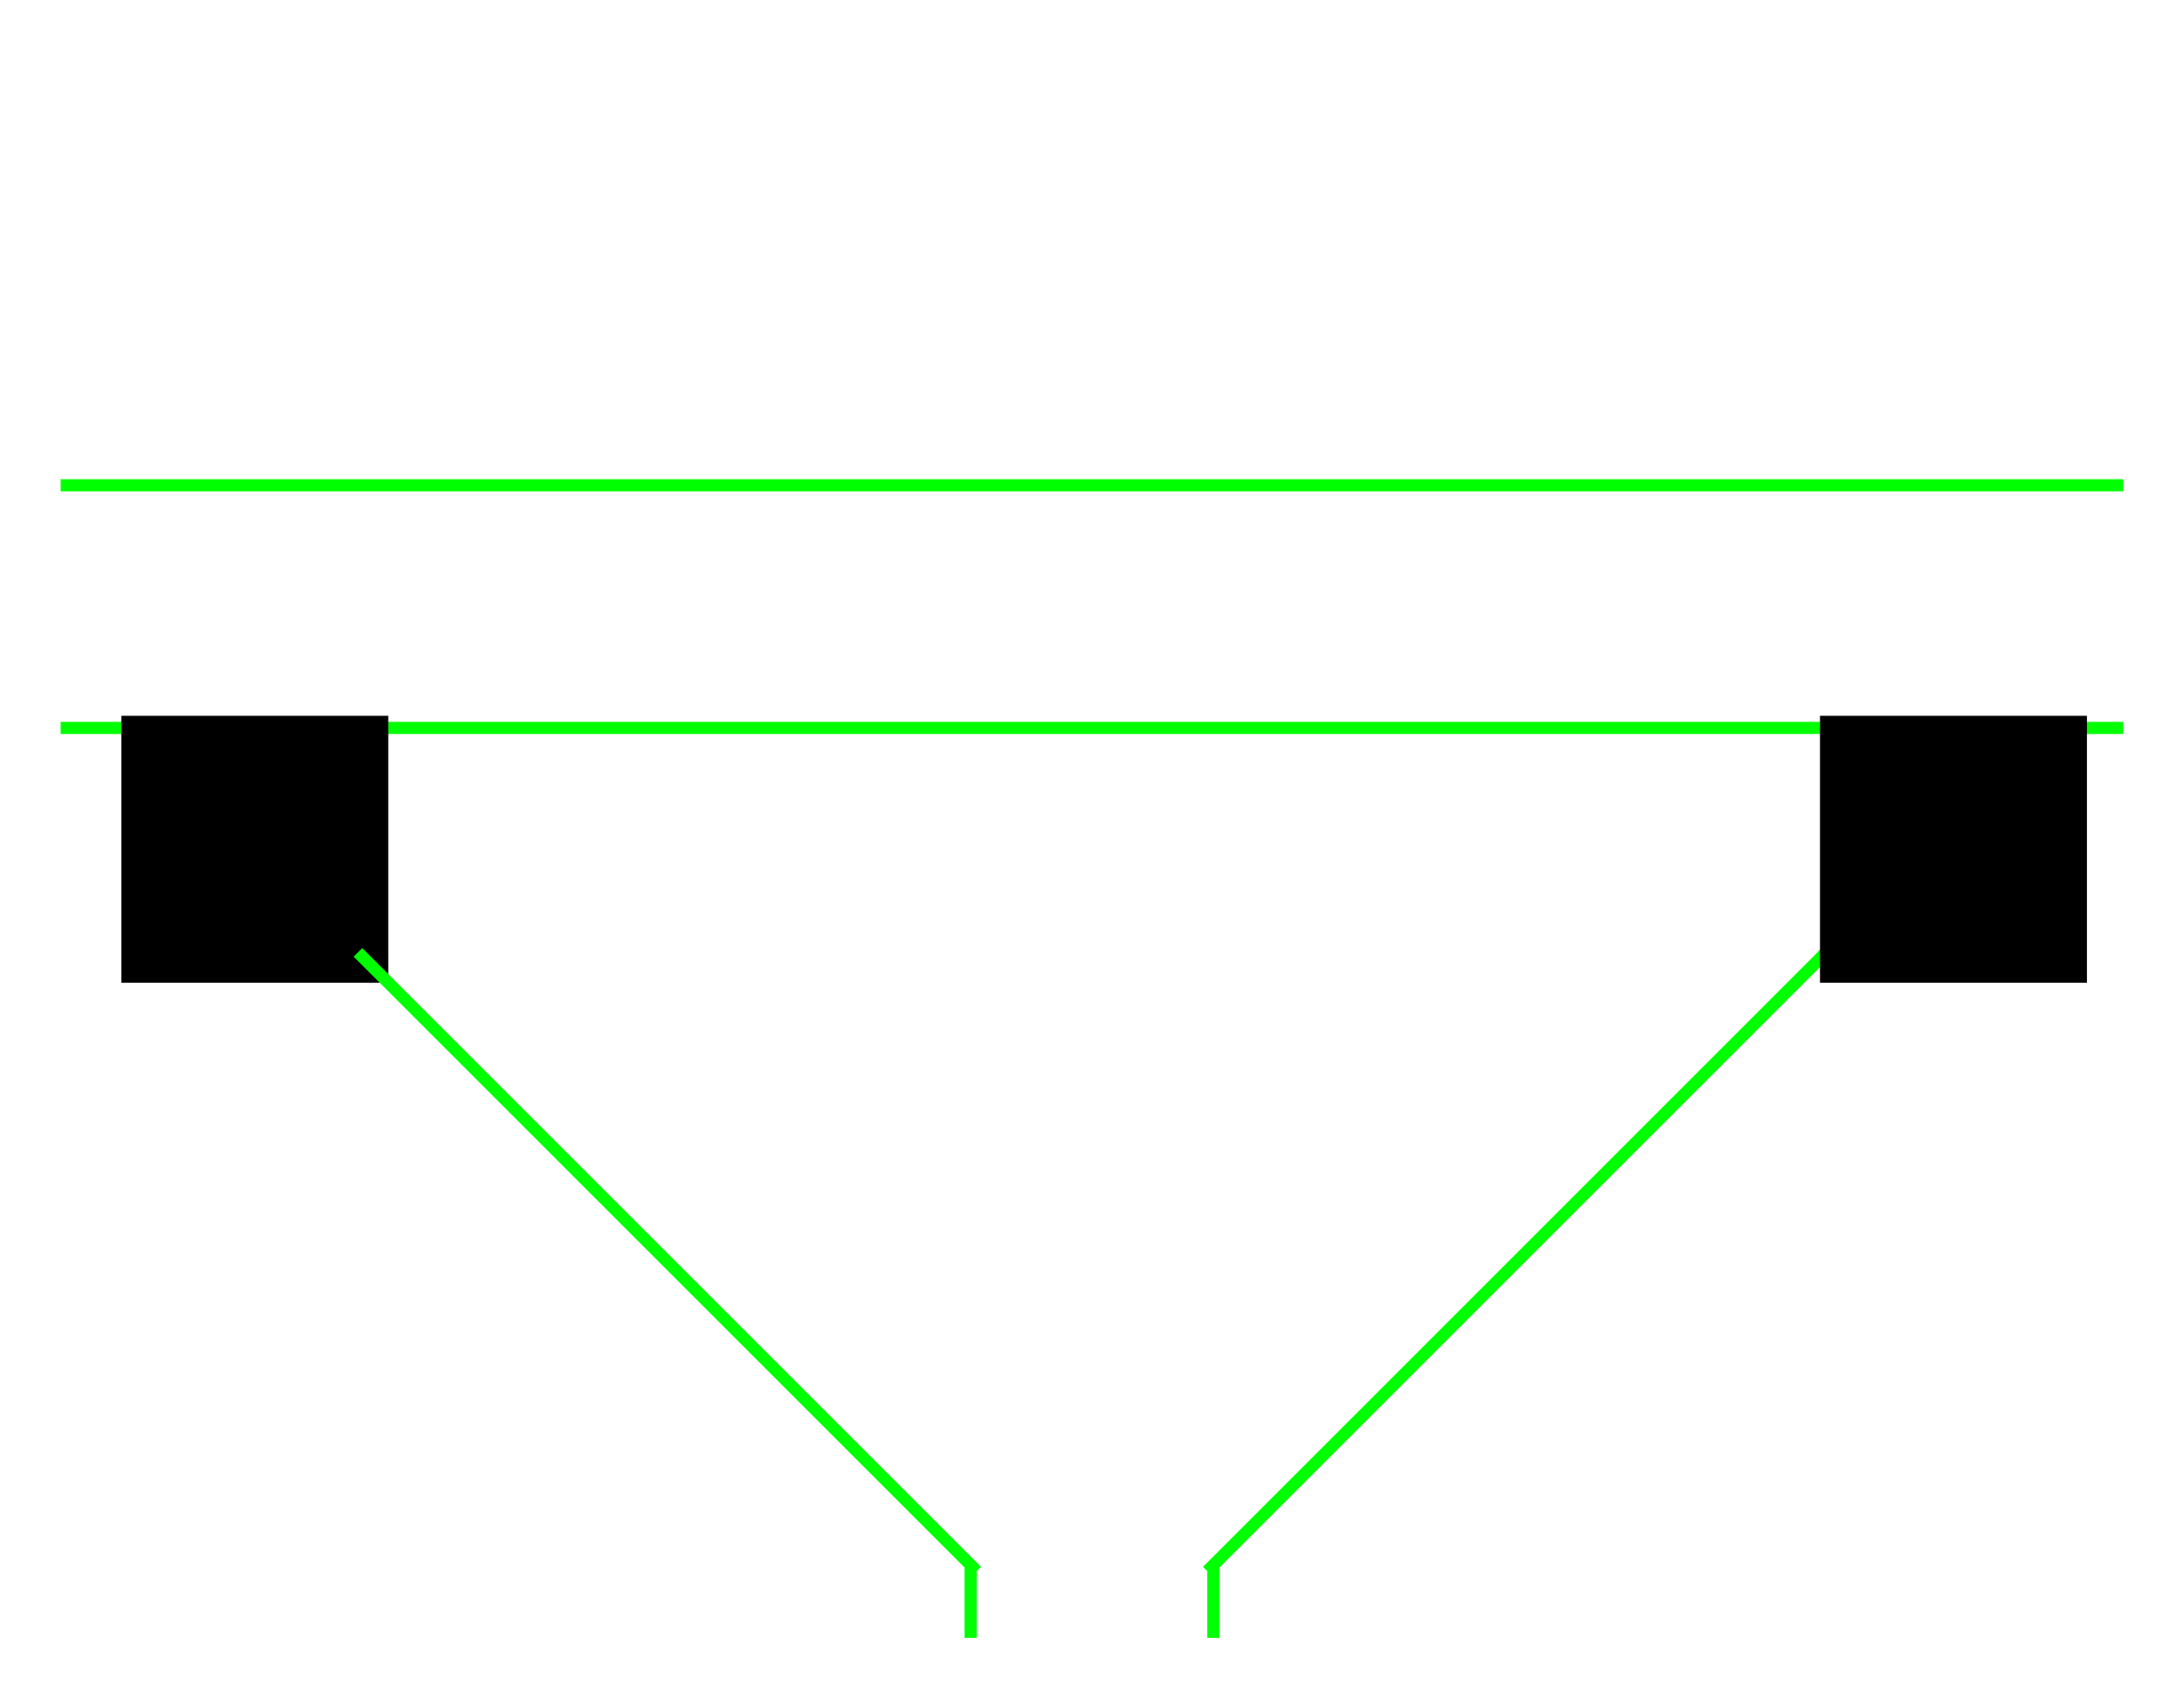
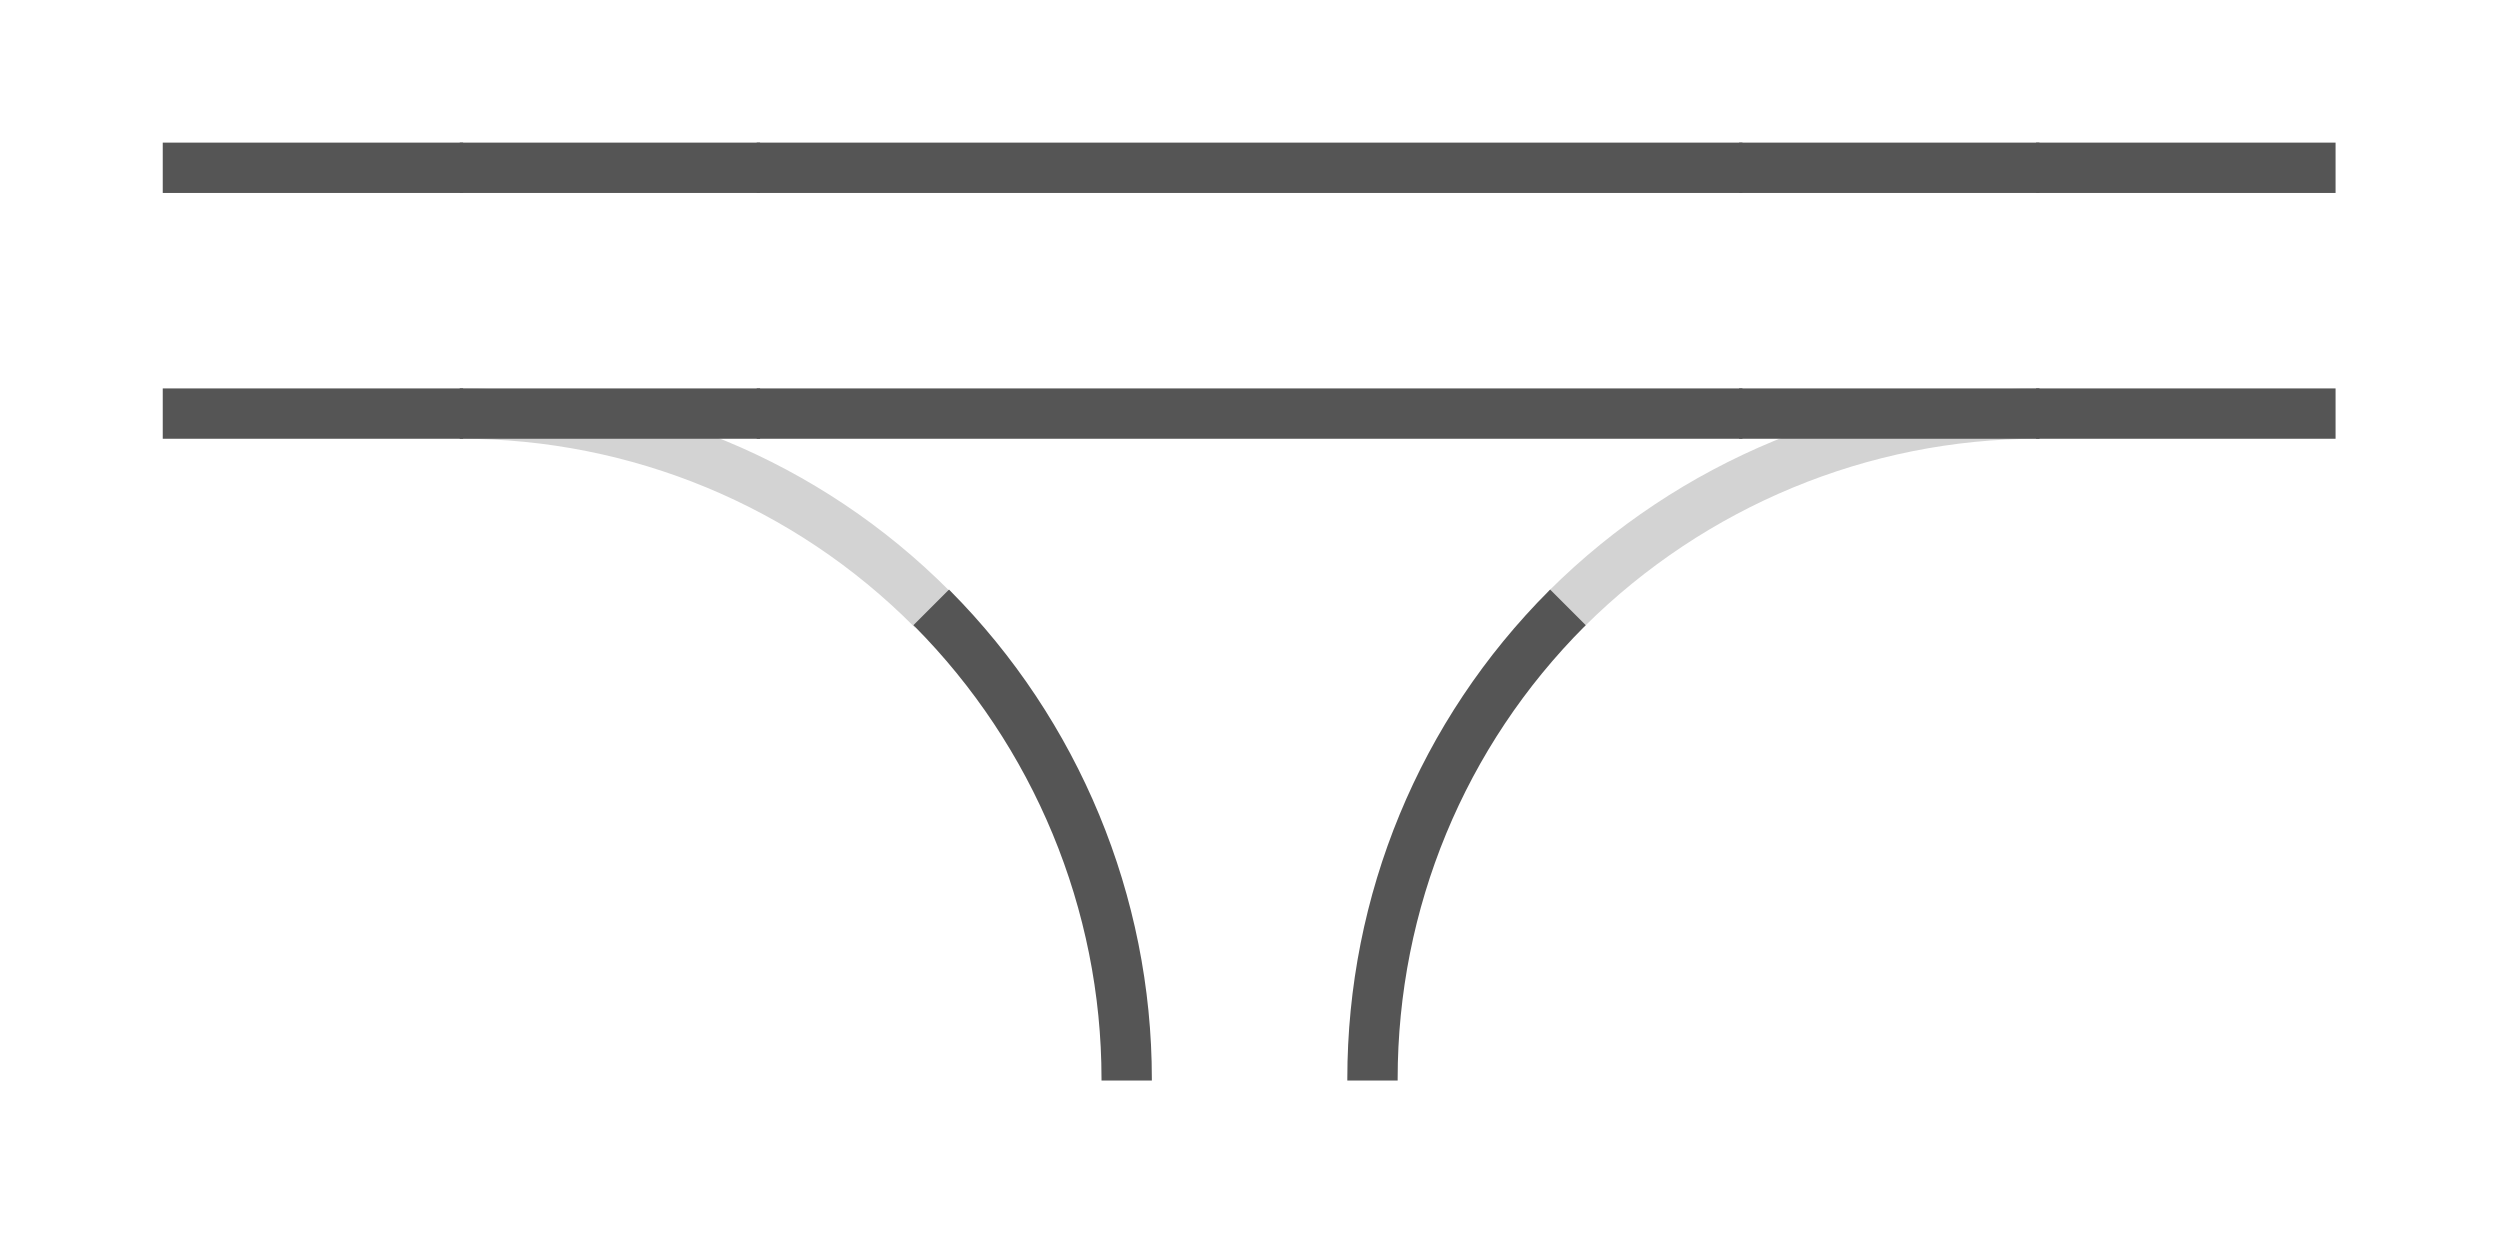
- <svg xmlns="http://www.w3.org/2000/svg" viewBox="0 0 180 140" id="svg6" height="140px" width="180px" version="1.1">
-   <defs id="defs10" />
-   <path class="B" d="M 0,40 h 180" />
-   <path class="B" d="M 0,60 h 180" />
-   <path class="B" d="M 81,130 l -70,-70" />
-   <path class="B" d="M 99,130 l 70,-70" />
-   <path class="B" d="M 80,140 l 0,-12" />
-   <path class="B" d="M 100,140 l 0,-12" />
-   <g>
-     <g id="B1" class="S1">
-       <path class="L" style="stroke: rgb(0, 255, 0);" d="M 5,40 h 170" />
+ <svg xmlns="http://www.w3.org/2000/svg" version="1.1" id="Layer_1" x="0px" y="0px" viewBox="0 0 298 149" width="298" height="149" style="enable-background:new 0 0 298 149;" xml:space="preserve">
+   <g class="BSw0">
+     <path class="L LSwO SwS0o" d="M111.2,72.7l-0.1-0.1C96.2,57.6,76,49.3,55,49.3h-0.2" style="fill:none;stroke:#D3D3D3;stroke-width:6px;opacity:1;" />
+     <line class="L LSwO SwS1o" x1="54.8" y1="49.3" x2="90.6" y2="49.3" style="fill:none;stroke:#D3D3D3;stroke-width:6px;opacity:0;" />
+   </g>
+   <g class="BSw1">
+     <path class="L LSwO SwS0o" d="M243.1,49.3h-0.2c-21,0-41.2,8.4-56.1,23.2l-0.1,0.1" style="fill:none;stroke:#D3D3D3;stroke-width:6px;opacity:1;" />
+     <line class="L LSwO SwS1o" x1="207.3" y1="49.3" x2="243.1" y2="49.3" style="fill:none;stroke:#D3D3D3;stroke-width:6px;opacity:0;" />
+   </g>
+   <g class="B2">
+     <g class="Sw0 SwGroup">
+       <line class="L LSw SwS0 st2" x1="54.8" y1="49.3" x2="90.6" y2="49.3" style="fill:none;stroke:#555555;stroke-width:6px;opacity:1;" />
+       <path class="L LSw SwS1 st3" d="M111.2,72.7l-0.1-0.1C96.2,57.6,76,49.3,55,49.3h-0.2" style="fill:none;stroke:#555555;stroke-width:6px;opacity:0;" />
    </g>
-     <g id="B2" class="S0">
-       <path class="L" style="stroke: rgb(0, 255, 0);" d="M 5,60 h 6" />
-       <path class="L" style="stroke: rgb(0, 255, 0);" d="M 30,60 h 60" />
-       <path id="S1S" class="L" style="stroke: rgb(0, 255, 0); opacity: 1;" d="M 10,60 h 20" />
-       <path id="S1D" class="L" style="stroke: rgb(0, 255, 0); opacity: 1;" d="M 10.5,59.5 l 19.5,19.5" />
-       <rect x="10" y="59" height="22" width="22" class="Switch" style="cursor: pointer;" />
+     <line class="L st2" x1="19.4" y1="49.3" x2="55.2" y2="49.3" style="fill:none;stroke:#555555;stroke-width:6px;" />
+     <line class="L st2" x1="90.2" y1="49.3" x2="149" y2="49.3" style="fill:none;stroke:#555555;stroke-width:6px;" />
+   </g>
+   <g class="B4">
+     <path class="L st2" d="M134.3,128.8v-0.2c0-21-8.4-41.2-23.2-56.1l-0.1-0.1" style="fill:none;stroke:#555555;stroke-width:6px;" />
+   </g>
+   <g class="B5">
+     <path class="L st2" d="M186.9,72.4l-0.1,0.1c-14.9,14.9-23.2,35-23.2,56.1v0.2" style="fill:none;stroke:#555555;stroke-width:6px;" />
+   </g>
+   <g class="B3">
+     <g class="Sw1 SwGroup">
+       <line class="L LSw SwS0 st2" x1="207.3" y1="49.3" x2="243.1" y2="49.3" style="fill:none;stroke:#555555;stroke-width:6px;opacity:1;" />
+       <path class="L LSw SwS1 st3" d="M243.1,49.3h-0.2c-21,0-41.2,8.4-56.1,23.2l-0.1,0.1" style="fill:none;stroke:#555555;stroke-width:6px;opacity:0;" />
    </g>
-     <g id="B3" class="S1">
-       <path class="L" style="stroke: rgb(0, 255, 0);" d="M 80.5,129.5 l -51,-51" />
-       <path class="L" style="stroke: rgb(0, 255, 0);" d="M 80,129 l 0,6" />
-     </g>
-     <g id="B4" class="S1">
-       <path class="L" style="stroke: rgb(0, 255, 0);" d="M 99.5,129.5 l 51,-51" />
-       <path class="L" style="stroke: rgb(0, 255, 0);" d="M 100,129 l 0,6" />
-     </g>
-     <g id="B5" class="S0">
-       <path class="L" style="stroke: rgb(0, 255, 0);" d="M 90,60 h 60" />
-       <path class="L" style="stroke: rgb(0, 255, 0);" d="M 169,60 h 6" />
-       <path id="S1S" class="L" style="stroke: rgb(0, 255, 0); opacity: 0;" d="M 170,60 h -20" />
-       <path id="S1D" class="L" style="stroke: rgb(0, 255, 0); opacity: 1;" d="M 169.5,59.5 l -19.5,19.5" />
-       <rect x="150" y="59" height="22" width="22" class="Switch" style="cursor: pointer;" />
-     </g>
+     <line class="L st2" x1="242.7" y1="49.3" x2="278.4" y2="49.3" style="fill:none;stroke:#555555;stroke-width:6px;" />
+     <line class="L st2" x1="149" y1="49.3" x2="207.7" y2="49.3" style="fill:none;stroke:#555555;stroke-width:6px;" />
+   </g>
+   <g class="B0">
+     <line class="L st2" x1="19.4" y1="20" x2="55.2" y2="20" style="fill:none;stroke:#555555;stroke-width:6px;" />
+     <line class="L st2" x1="54.8" y1="20" x2="90.6" y2="20" style="fill:none;stroke:#555555;stroke-width:6px;" />
+     <line class="L st2" x1="90.2" y1="20" x2="149" y2="20" style="fill:none;stroke:#555555;stroke-width:6px;" />
+   </g>
+   <g class="B1">
+     <line class="L st2" x1="242.7" y1="20" x2="278.4" y2="20" style="fill:none;stroke:#555555;stroke-width:6px;" />
+     <line class="L st2" x1="207.3" y1="20" x2="243.1" y2="20" style="fill:none;stroke:#555555;stroke-width:6px;" />
+     <line class="L st2" x1="149" y1="20" x2="207.7" y2="20" style="fill:none;stroke:#555555;stroke-width:6px;" />
  </g>
</svg>
